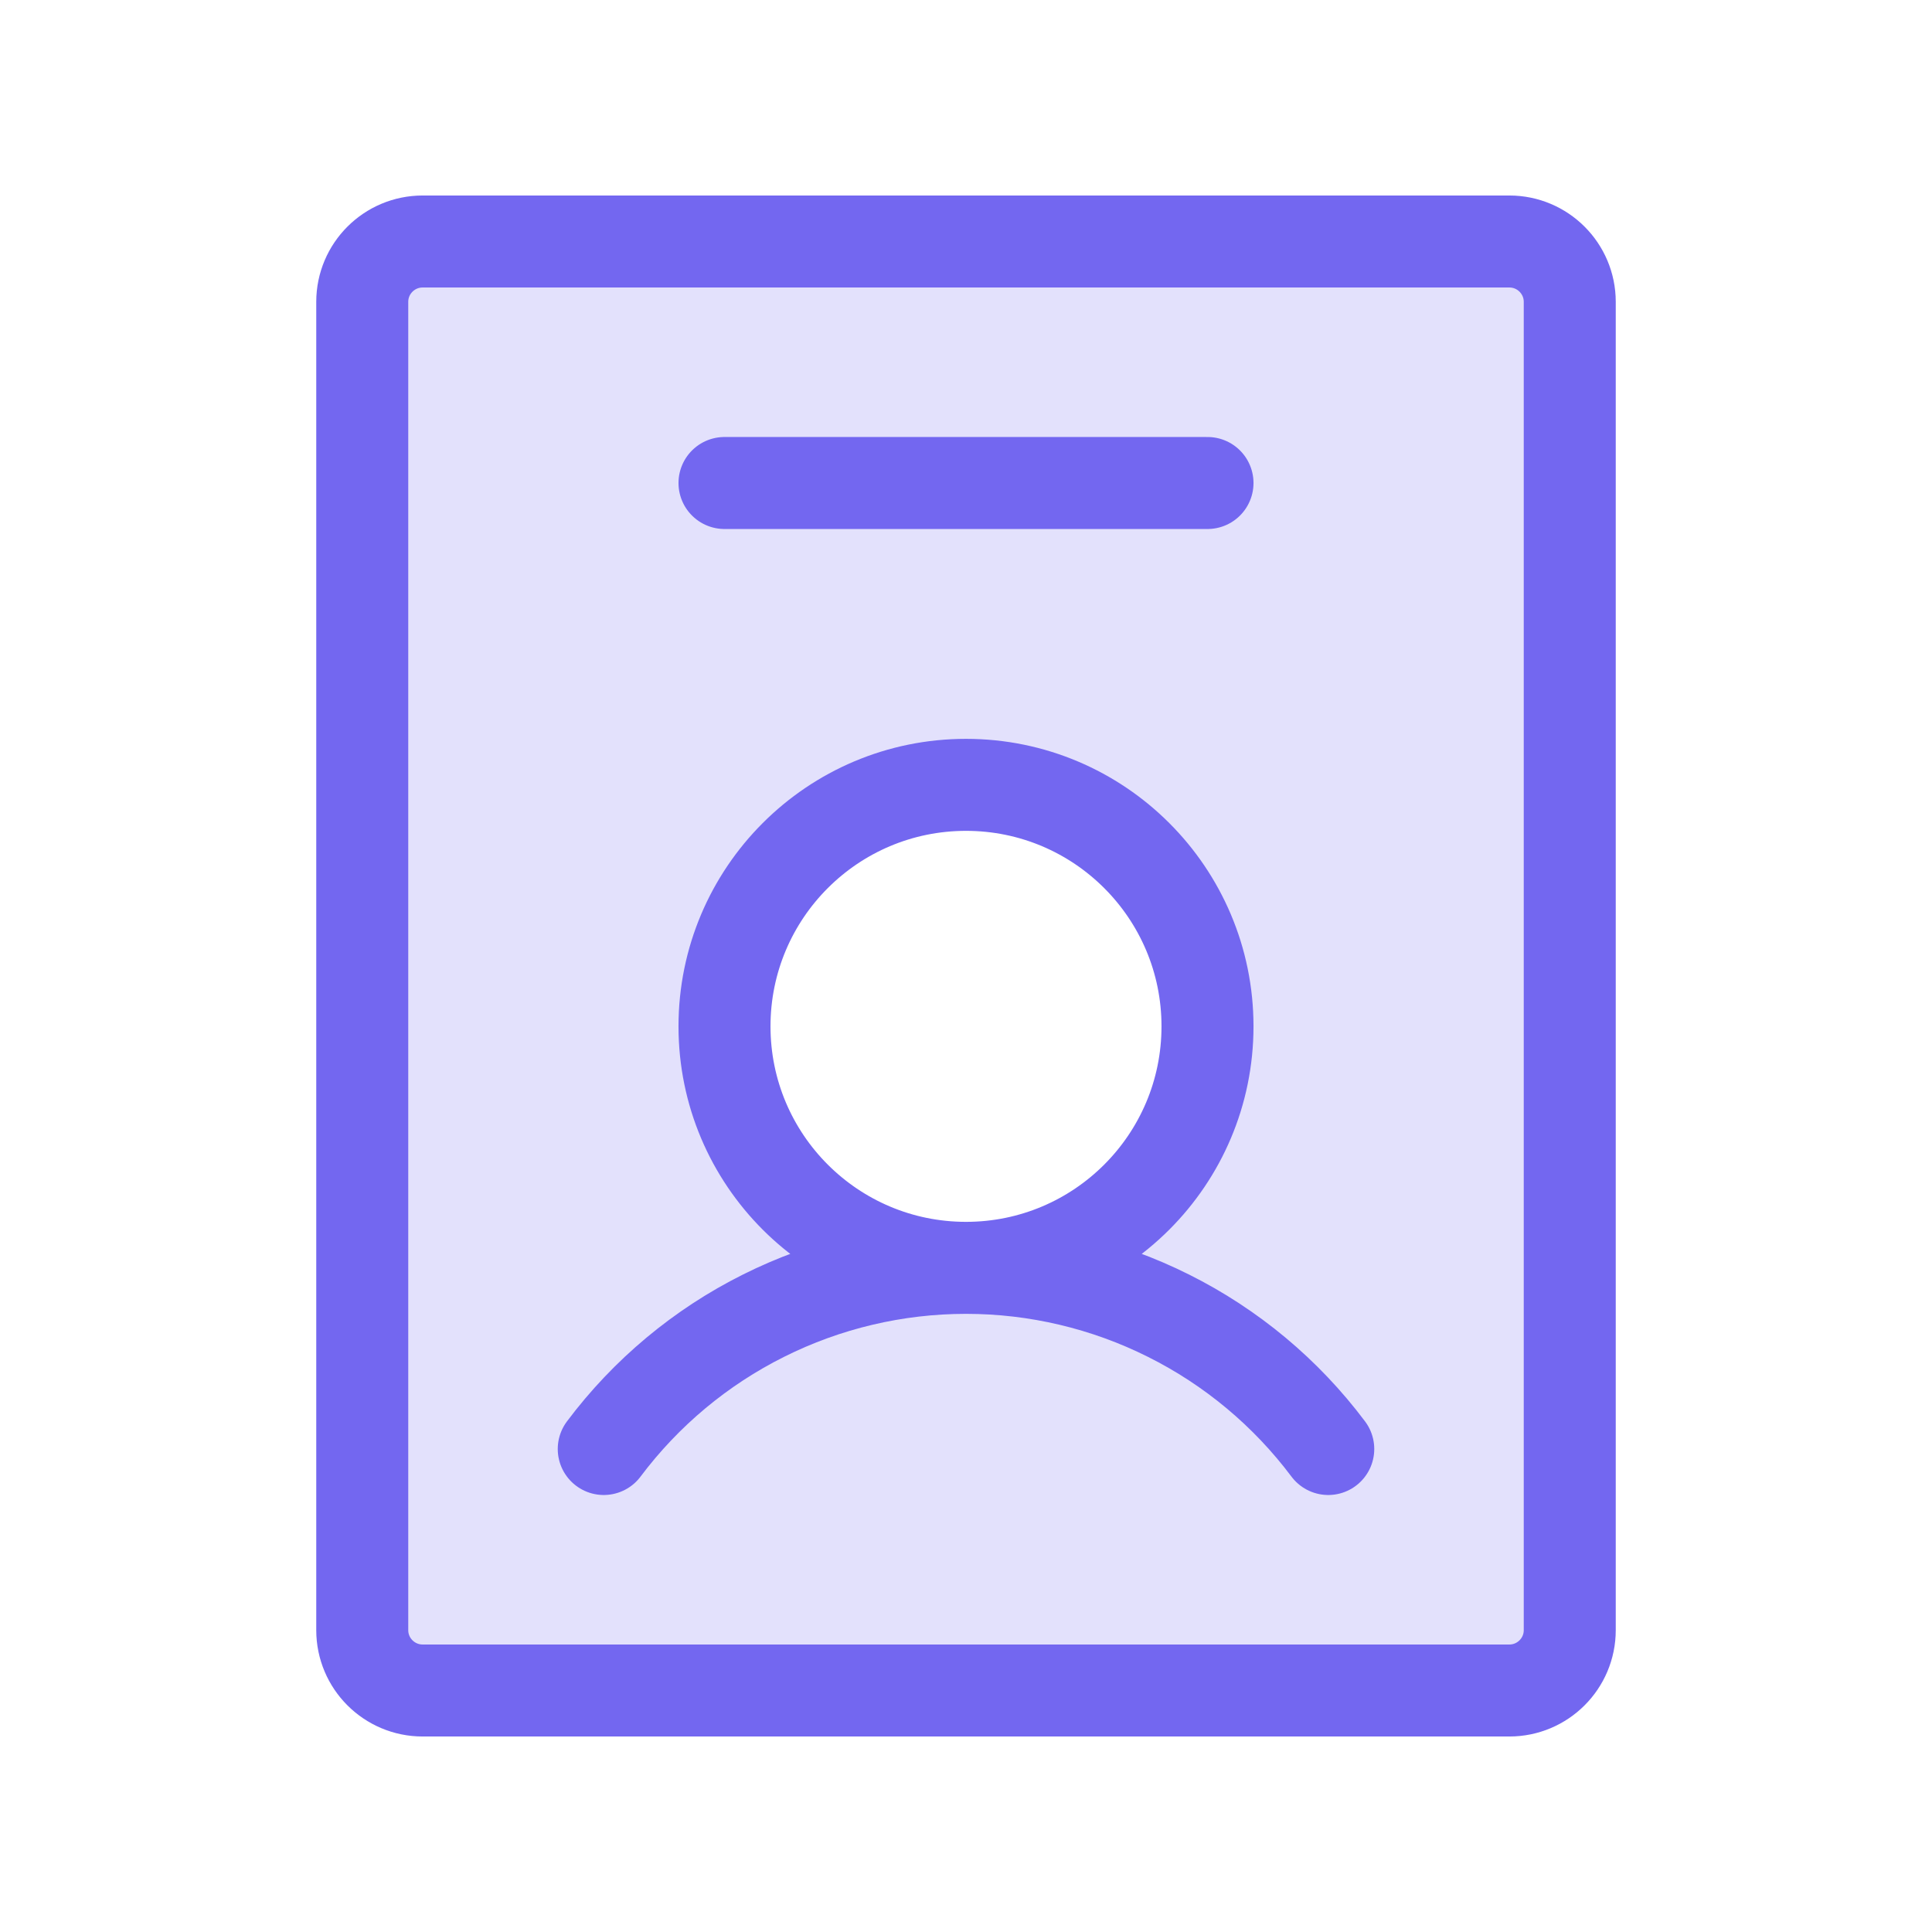
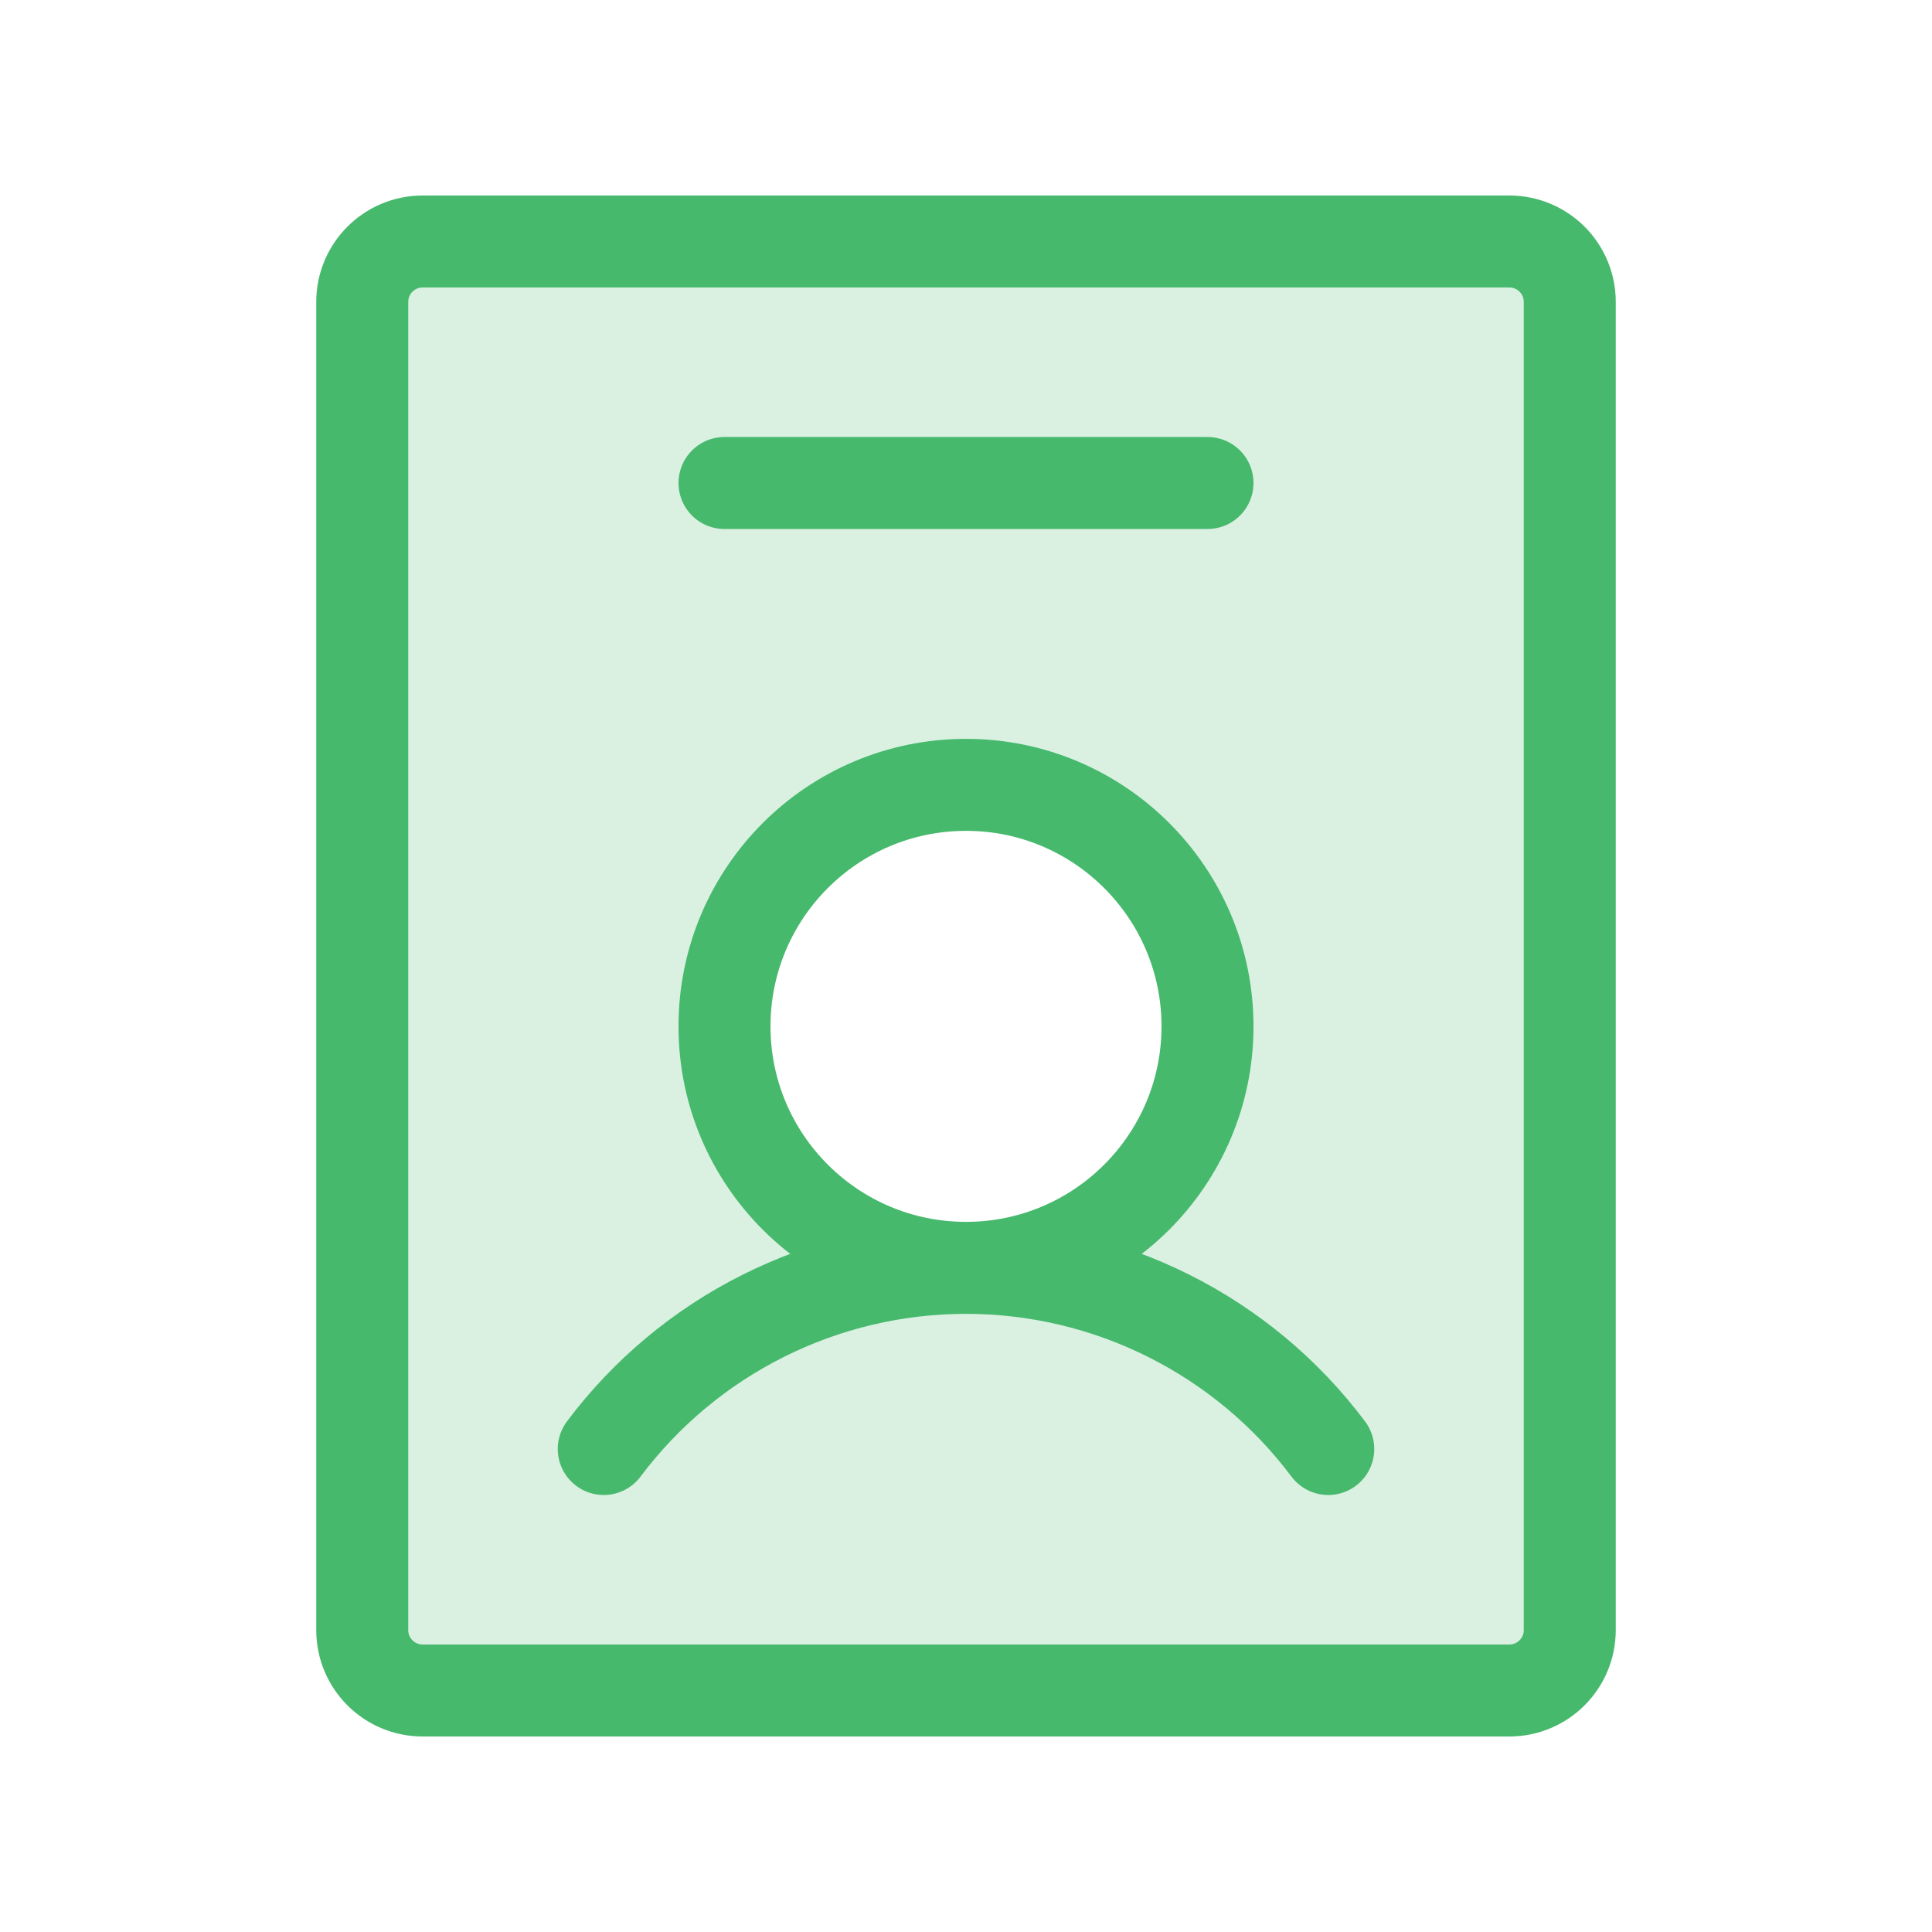
<svg xmlns="http://www.w3.org/2000/svg" width="42" height="42" viewBox="0 0 42 42" fill="none">
-   <path opacity="0.2" d="M9.188 6.25H32.812C32.895 6.25 32.975 6.283 33.033 6.342L33.739 5.636L33.033 6.342C33.092 6.4 33.125 6.48 33.125 6.562V35.438C33.125 35.52 33.092 35.6 33.033 35.658L33.741 36.366L33.033 35.658C32.975 35.717 32.895 35.75 32.812 35.75H9.188C9.105 35.75 9.025 35.717 8.967 35.658L8.259 36.366L8.967 35.658C8.908 35.6 8.875 35.52 8.875 35.438V6.562C8.875 6.48 8.908 6.4 8.967 6.342C9.025 6.283 9.105 6.25 9.188 6.25ZM17.528 27.509C18.555 28.196 19.764 28.562 21 28.562C22.658 28.562 24.247 27.904 25.419 26.732C26.591 25.56 27.25 23.97 27.25 22.312C27.25 21.076 26.883 19.868 26.197 18.84C25.51 17.812 24.534 17.011 23.392 16.538C22.25 16.065 20.993 15.941 19.781 16.183C18.568 16.424 17.455 17.019 16.581 17.893C15.707 18.767 15.111 19.881 14.87 21.093C14.629 22.306 14.753 23.562 15.226 24.704C15.699 25.846 16.5 26.822 17.528 27.509Z" fill="#7367F0" stroke="#7367F0" stroke-width="2" />
-   <path d="M21 27.562C23.899 27.562 26.25 25.212 26.25 22.312C26.25 19.413 23.899 17.062 21 17.062C18.101 17.062 15.75 19.413 15.75 22.312C15.75 25.212 18.101 27.562 21 27.562ZM21 27.562C19.472 27.562 17.965 27.918 16.598 28.602C15.231 29.285 14.042 30.277 13.125 31.5M21 27.562C22.528 27.562 24.035 27.918 25.402 28.602C26.769 29.285 27.958 30.277 28.875 31.5M15.75 10.5H26.25M34.125 6.562V35.438C34.125 36.162 33.537 36.75 32.812 36.75H9.188C8.463 36.75 7.875 36.162 7.875 35.438V6.562C7.875 5.838 8.463 5.25 9.188 5.25H32.812C33.537 5.25 34.125 5.838 34.125 6.562Z" stroke="#7367F0" stroke-width="2" stroke-linecap="round" stroke-linejoin="round" />
+   <path opacity="0.2" d="M9.188 6.25H32.812C32.895 6.25 32.975 6.283 33.033 6.342L33.739 5.636L33.033 6.342C33.092 6.4 33.125 6.48 33.125 6.562V35.438C33.125 35.52 33.092 35.6 33.033 35.658L33.741 36.366L33.033 35.658C32.975 35.717 32.895 35.75 32.812 35.75H9.188C9.105 35.75 9.025 35.717 8.967 35.658L8.259 36.366L8.967 35.658C8.908 35.6 8.875 35.52 8.875 35.438V6.562C8.875 6.48 8.908 6.4 8.967 6.342C9.025 6.283 9.105 6.25 9.188 6.25ZM17.528 27.509C18.555 28.196 19.764 28.562 21 28.562C22.658 28.562 24.247 27.904 25.419 26.732C26.591 25.56 27.25 23.97 27.25 22.312C27.25 21.076 26.883 19.868 26.197 18.84C25.51 17.812 24.534 17.011 23.392 16.538C22.25 16.065 20.993 15.941 19.781 16.183C18.568 16.424 17.455 17.019 16.581 17.893C15.707 18.767 15.111 19.881 14.87 21.093C14.629 22.306 14.753 23.562 15.226 24.704C15.699 25.846 16.5 26.822 17.528 27.509Z" fill="#47B96D" stroke="#47B96D" stroke-width="2" />
+   <path d="M21 27.562C23.899 27.562 26.25 25.212 26.25 22.312C26.25 19.413 23.899 17.062 21 17.062C18.101 17.062 15.75 19.413 15.75 22.312C15.75 25.212 18.101 27.562 21 27.562ZM21 27.562C19.472 27.562 17.965 27.918 16.598 28.602C15.231 29.285 14.042 30.277 13.125 31.5M21 27.562C22.528 27.562 24.035 27.918 25.402 28.602C26.769 29.285 27.958 30.277 28.875 31.5M15.75 10.5H26.25M34.125 6.562V35.438C34.125 36.162 33.537 36.75 32.812 36.75H9.188C8.463 36.75 7.875 36.162 7.875 35.438V6.562C7.875 5.838 8.463 5.25 9.188 5.25H32.812C33.537 5.25 34.125 5.838 34.125 6.562Z" stroke="#47B96D" stroke-width="2" stroke-linecap="round" stroke-linejoin="round" />
</svg>
